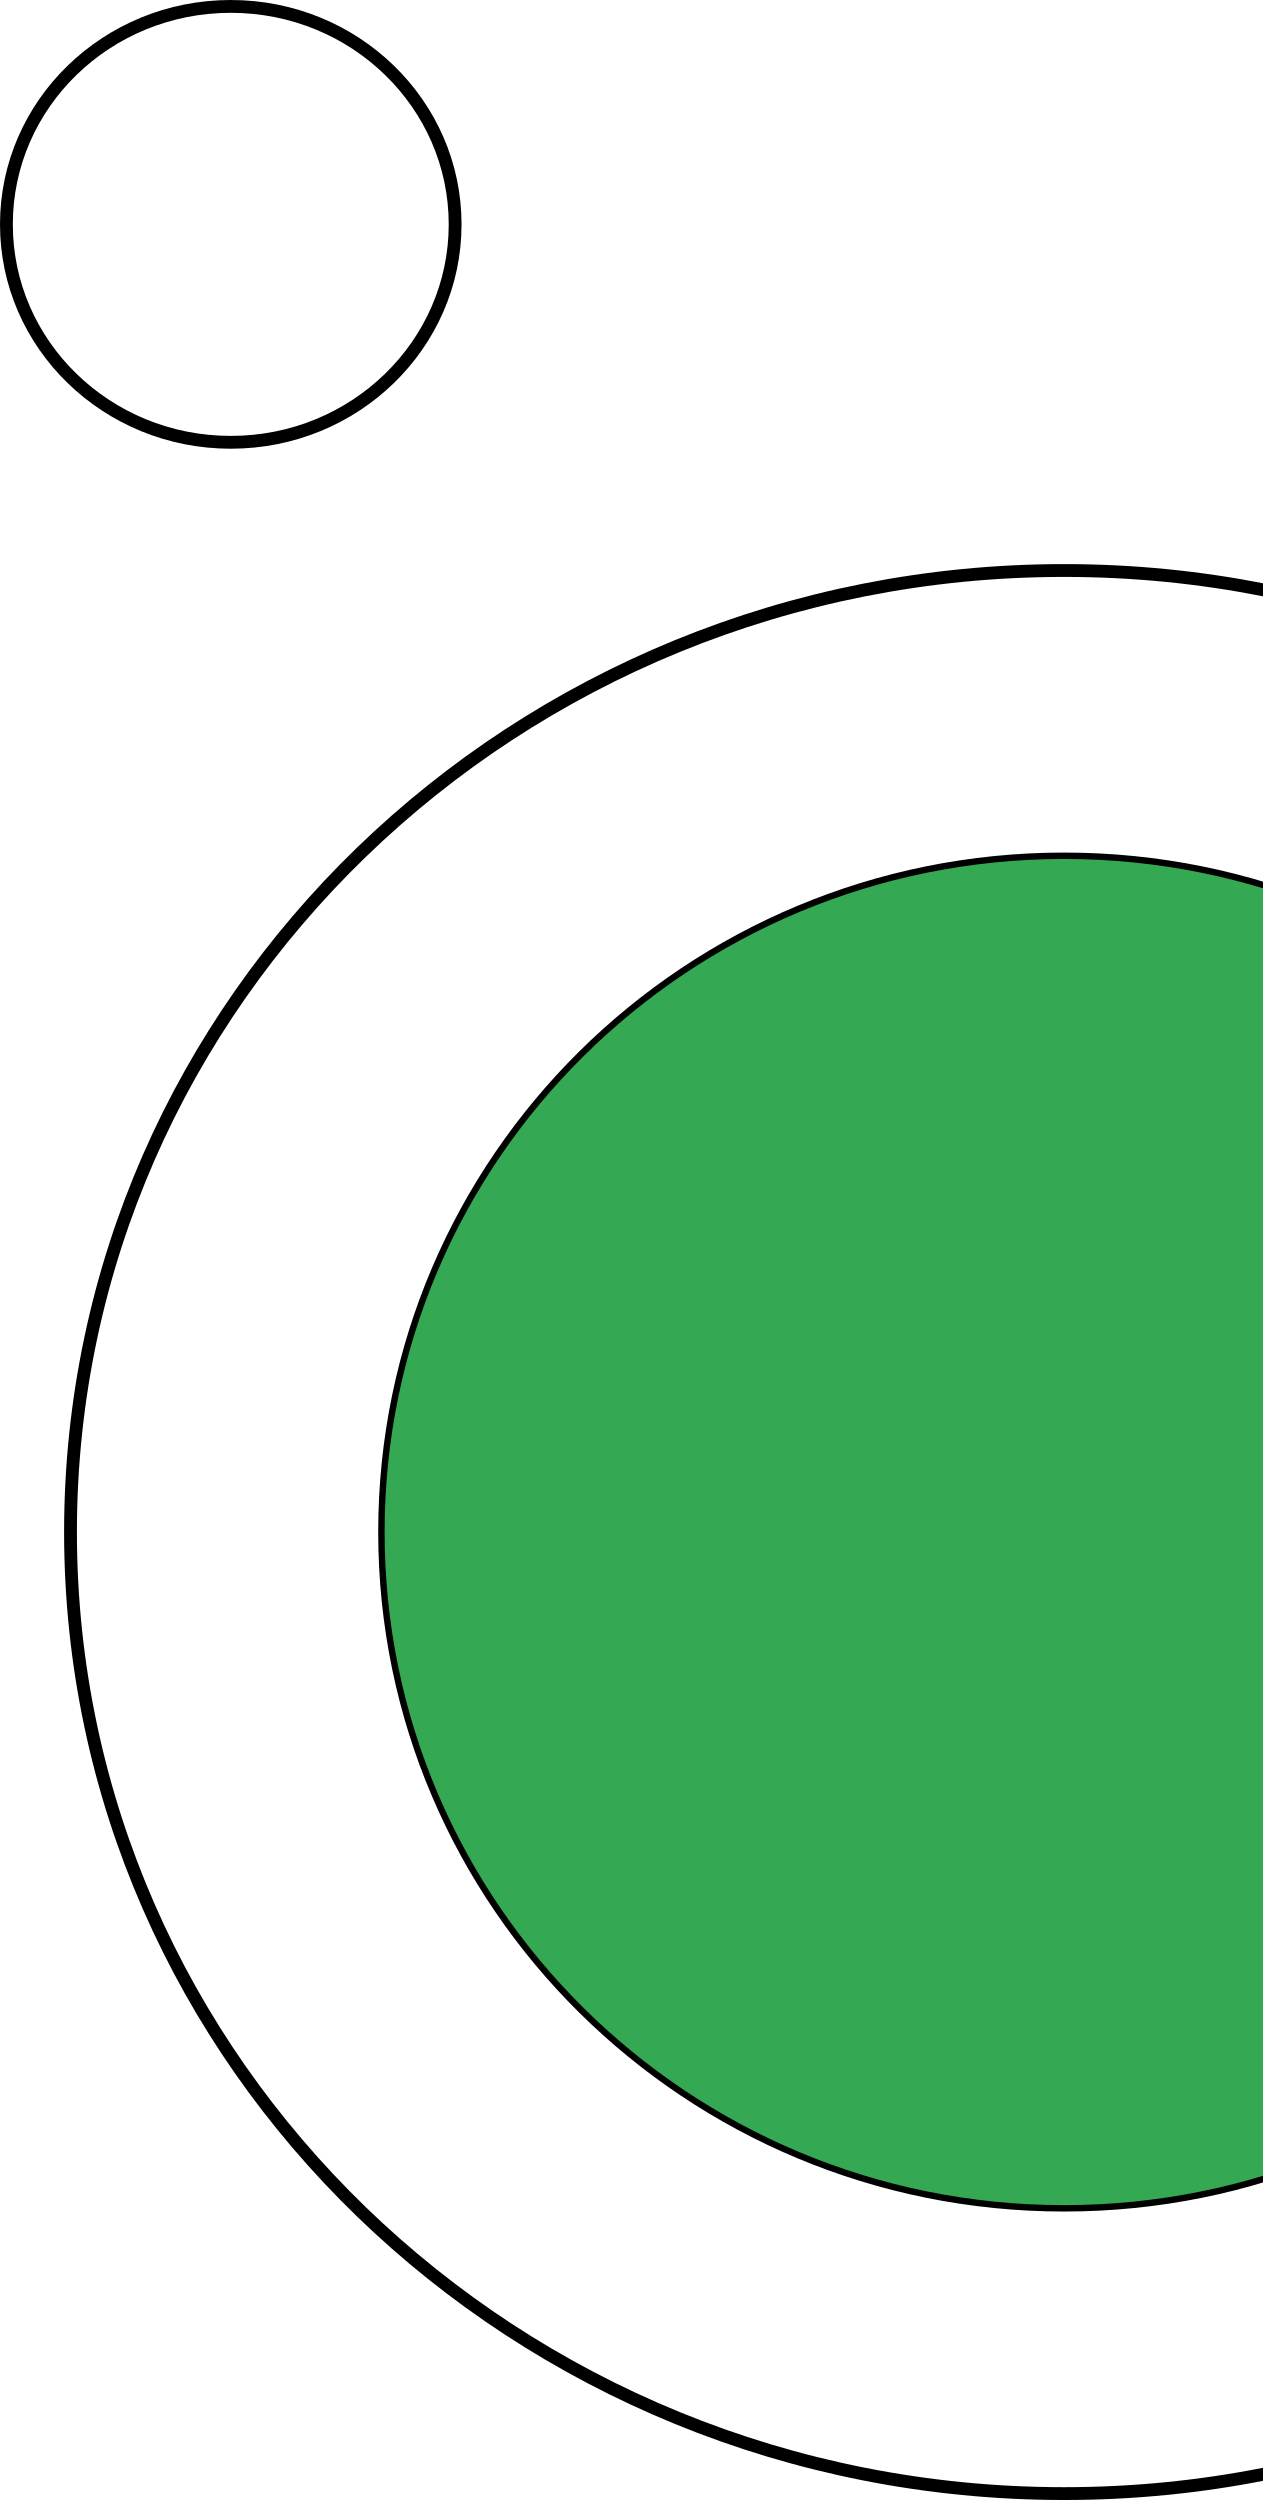
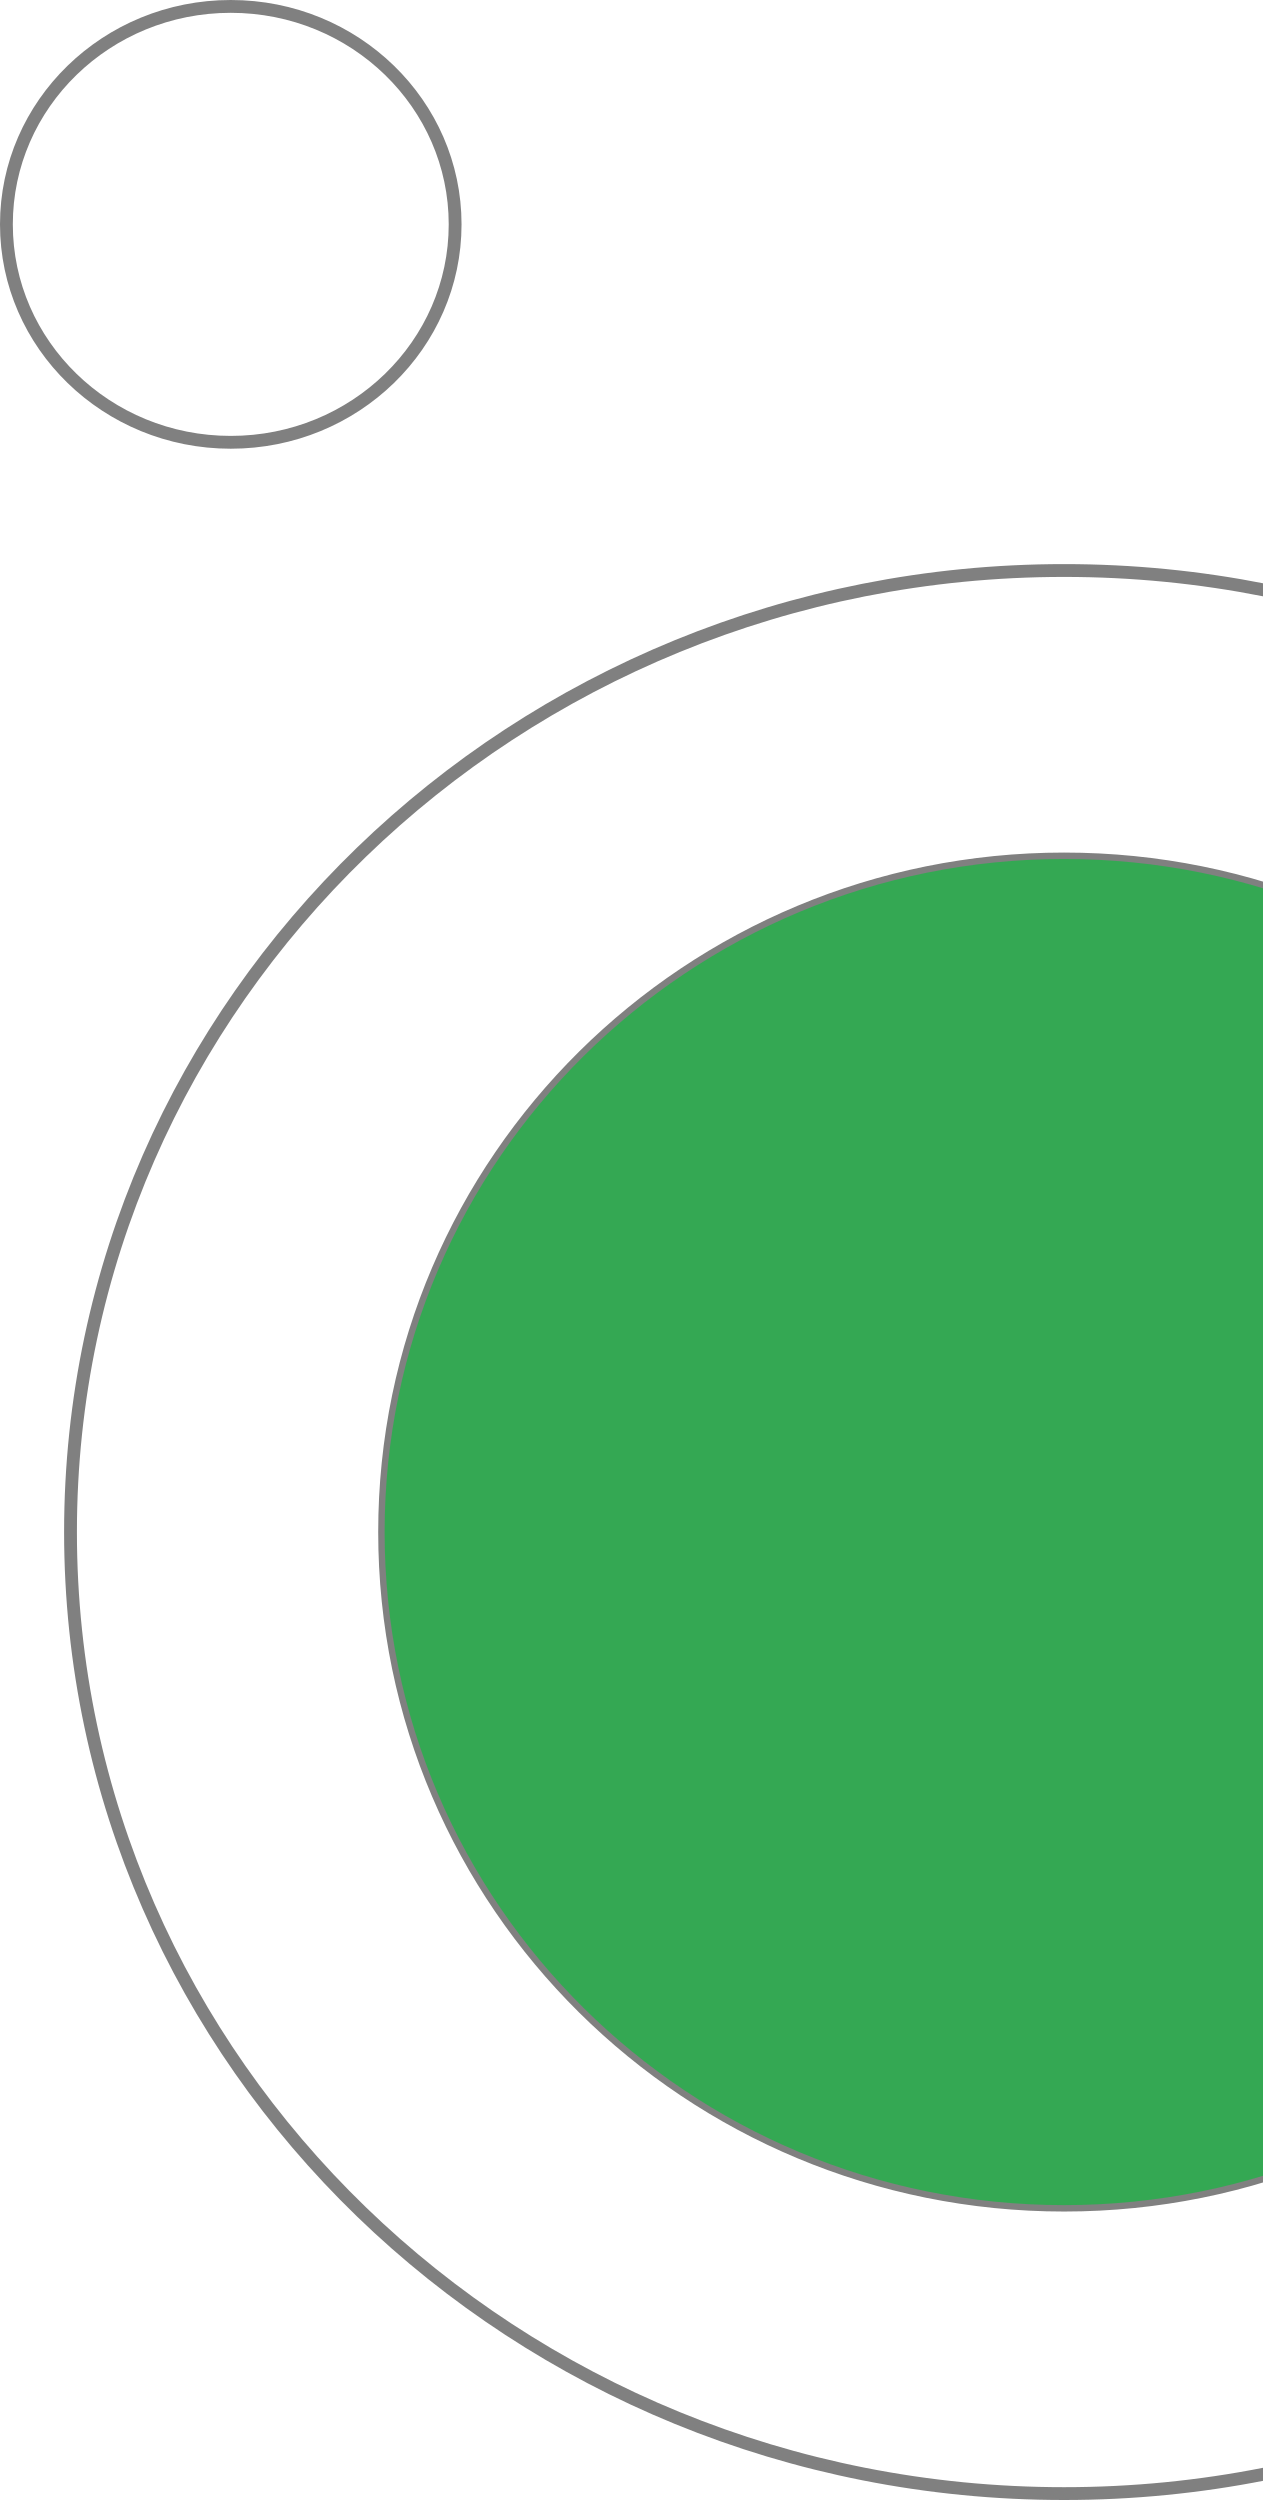
<svg xmlns="http://www.w3.org/2000/svg" width="197" height="390" viewBox="0 0 197 390" fill="none">
-   <path d="M71 35C71 53.751 55.357 69 36 69C16.643 69 1 53.751 1 35C1 16.249 16.643 1 36 1C55.357 1 71 16.249 71 35Z" stroke="black" stroke-width="2" />
-   <path d="M321 239C321 321.812 251.635 389 166 389C80.365 389 11 321.812 11 239C11 156.188 80.365 89 166 89C251.635 89 321 156.188 321 239Z" stroke="black" stroke-width="2" />
-   <path d="M272.5 239C272.5 297.262 224.823 344.5 166 344.5C107.177 344.5 59.5 297.262 59.5 239C59.5 180.738 107.177 133.5 166 133.5C224.823 133.5 272.5 180.738 272.5 239Z" fill="#34A853" stroke="black" />
+   <path d="M71 35C71 53.751 55.357 69 36 69C16.643 69 1 53.751 1 35C1 16.249 16.643 1 36 1C55.357 1 71 16.249 71 35Z" stroke="gray" stroke-width="2" />
+   <path d="M321 239C321 321.812 251.635 389 166 389C80.365 389 11 321.812 11 239C11 156.188 80.365 89 166 89C251.635 89 321 156.188 321 239Z" stroke="gray" stroke-width="2" />
+   <path d="M272.5 239C272.5 297.262 224.823 344.5 166 344.5C107.177 344.5 59.5 297.262 59.5 239C59.5 180.738 107.177 133.5 166 133.5C224.823 133.5 272.5 180.738 272.5 239Z" fill="#34A853" stroke="gray" />
</svg>
